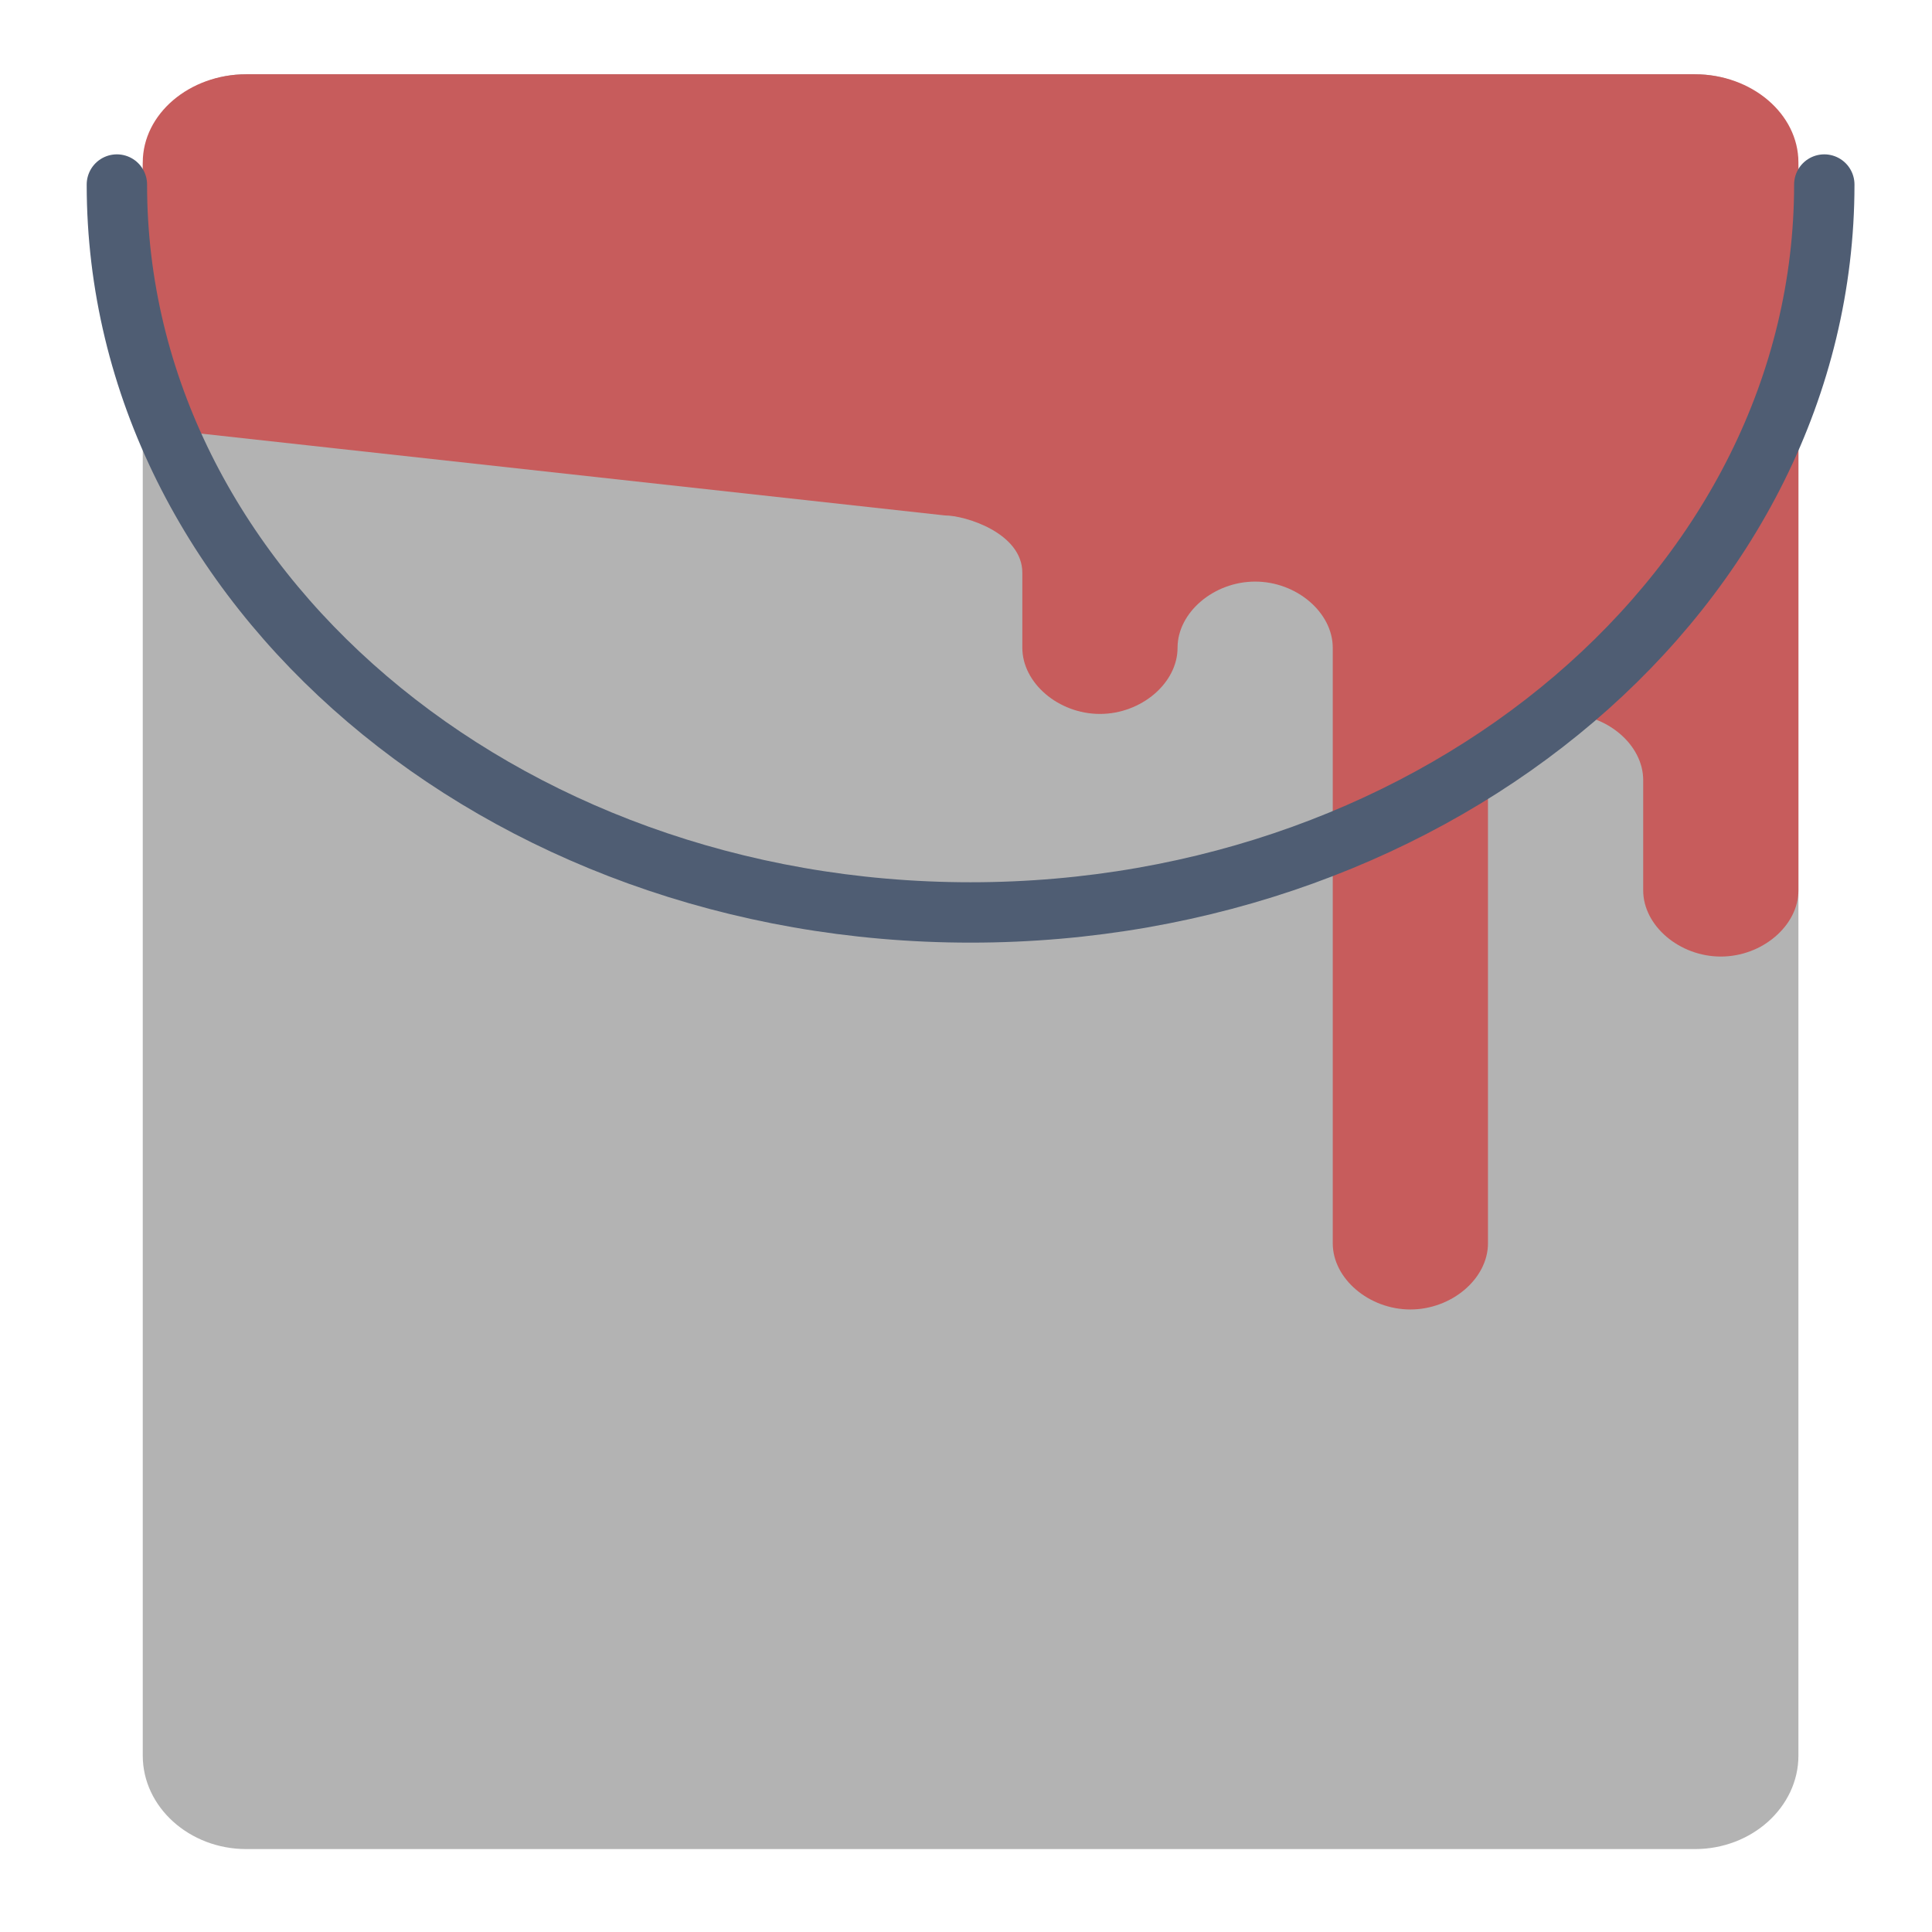
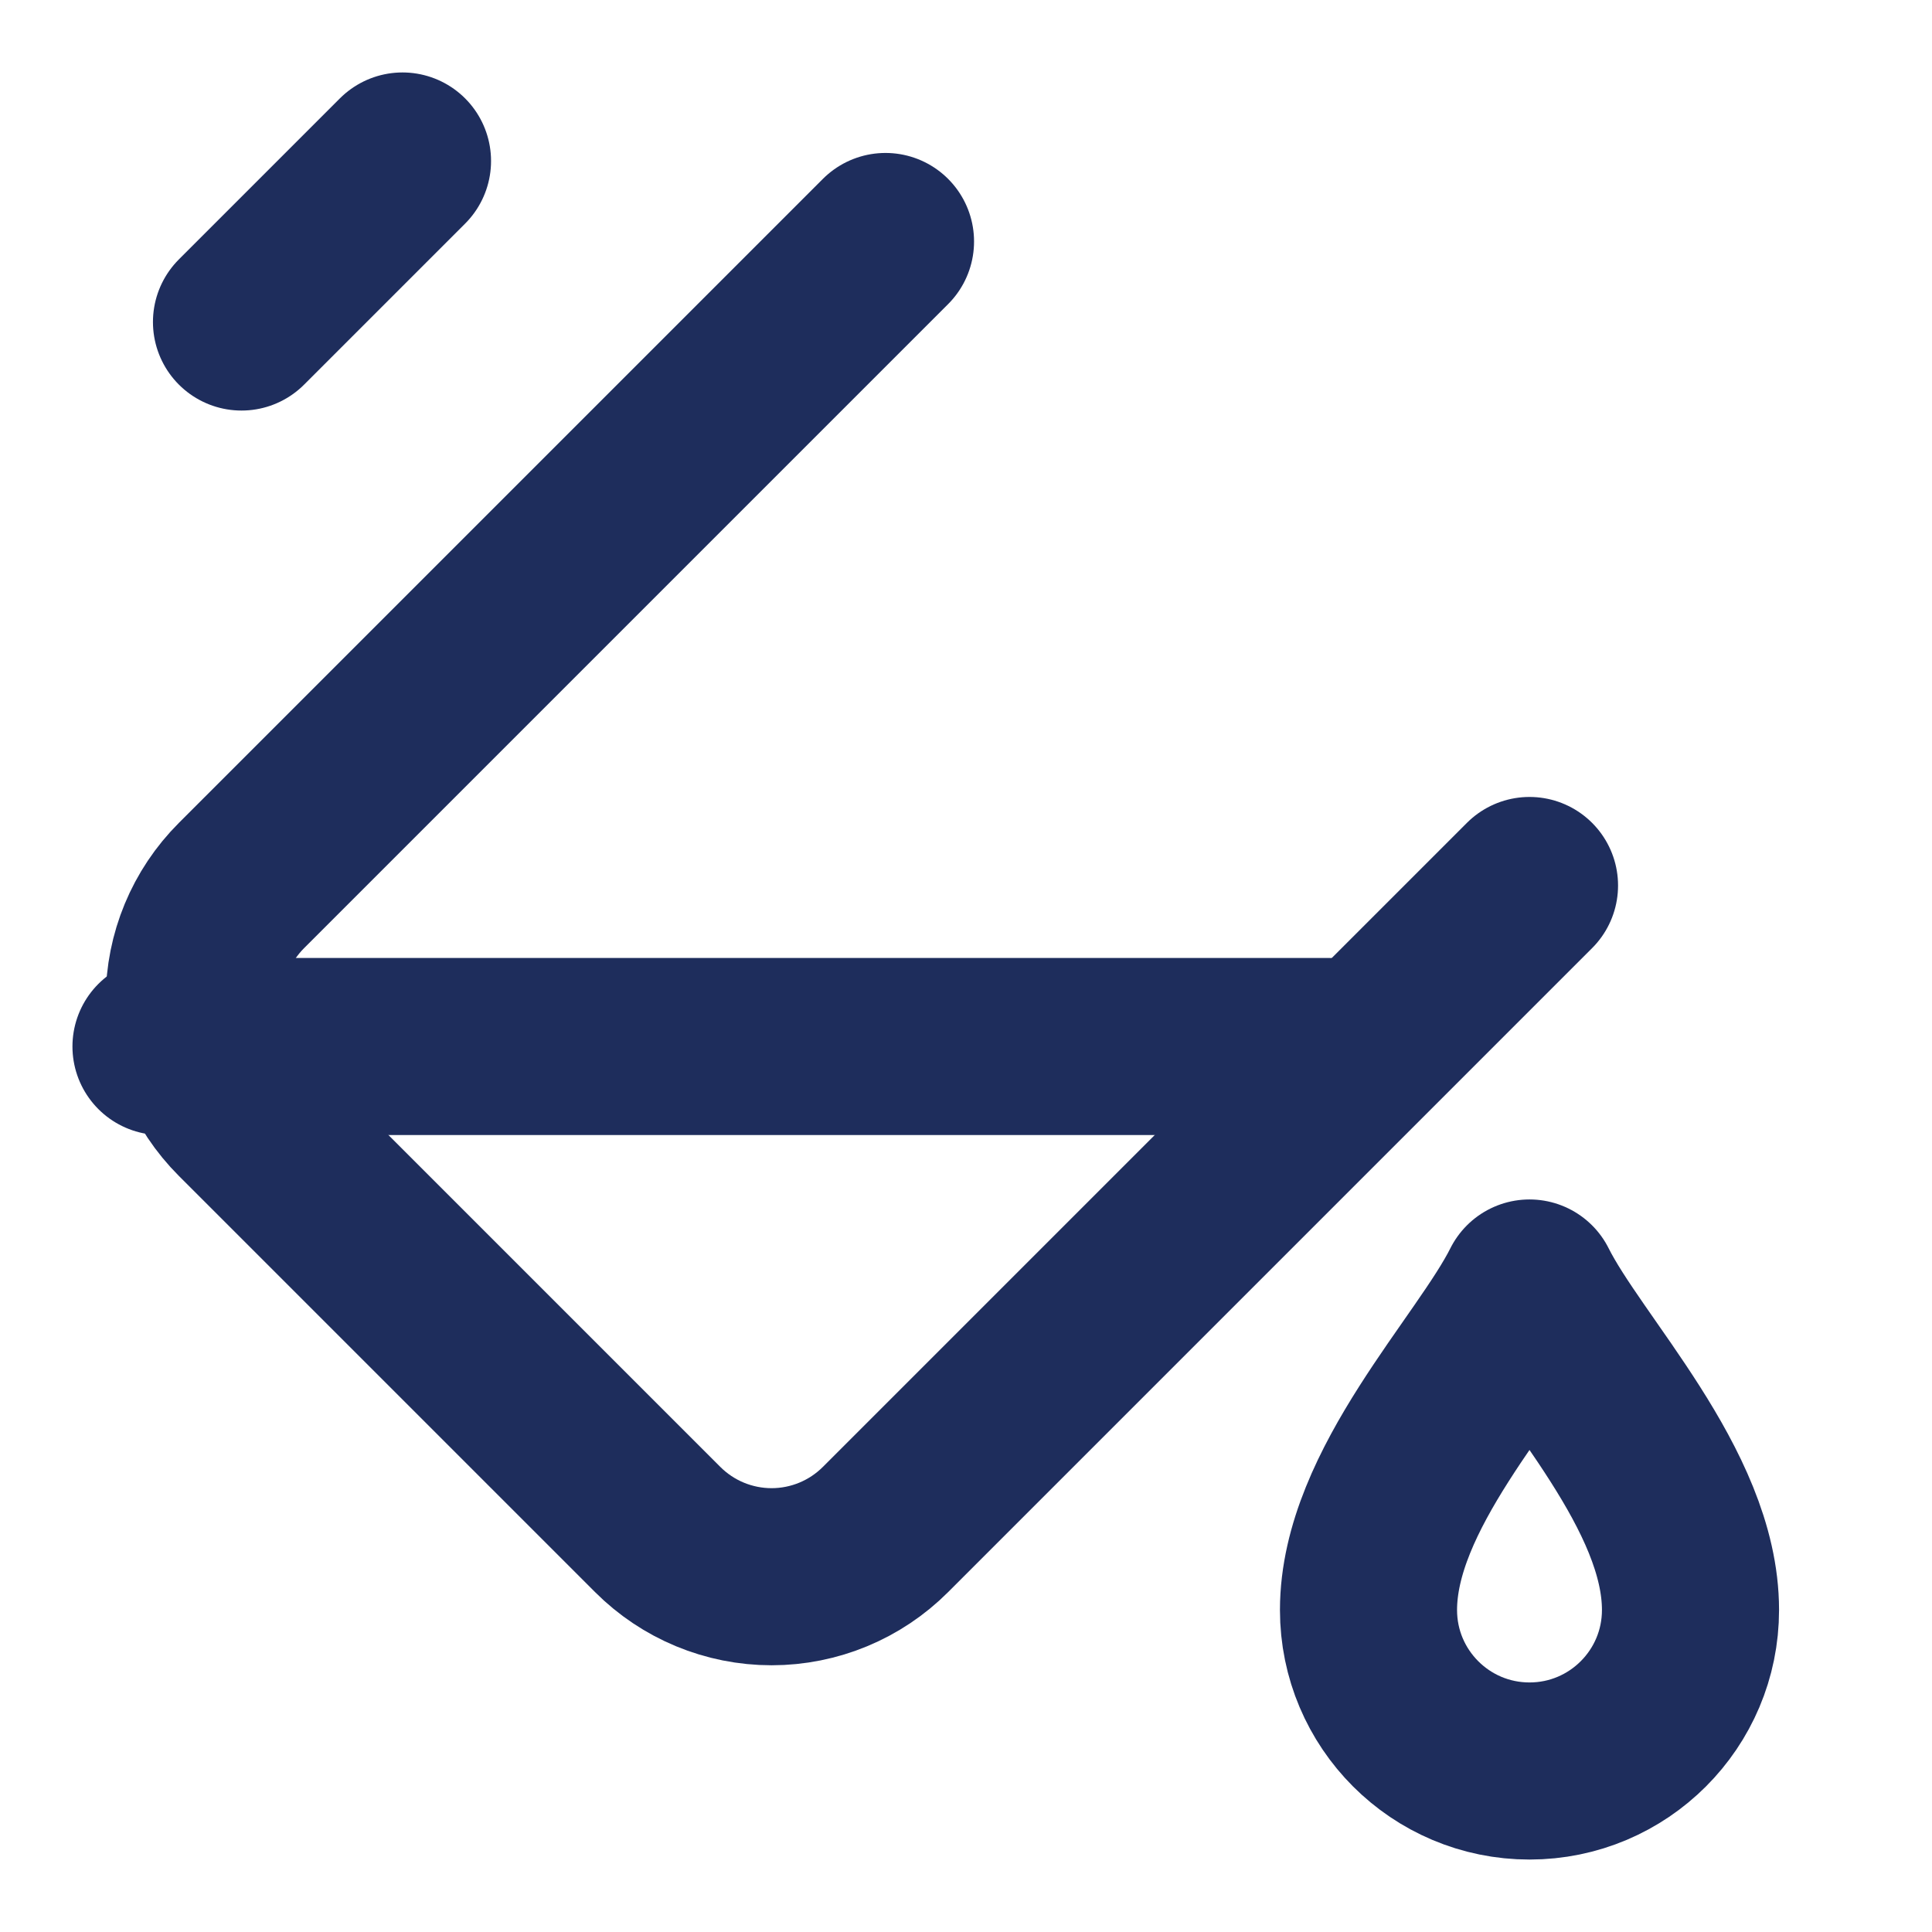
- <svg xmlns="http://www.w3.org/2000/svg" xml:space="preserve" style="enable-background:new 0 0 64 64" viewBox="0 0 64 64">
-   <path d="M59.575 58.158c0 1.702-1.542 3.095-3.428 3.095H8.157c-1.885 0-3.428-1.393-3.428-3.095V5.554c0-1.702 1.543-3.094 3.428-3.094h47.99c1.886 0 3.428 1.392 3.428 3.094z" style="stroke-width:1.628;fill:#b3b3b3" />
-   <path d="M56.147 2.46H8.157c-1.885 0-3.428 1.315-3.428 2.923v8.768c0 1.607 0 0 0 0l26.566 2.923c.686 0 2.571.584 2.571 1.9v2.484c0 1.169 1.2 2.192 2.571 2.192 1.371 0 2.571-1.023 2.571-2.192 0-1.17 1.2-2.192 2.571-2.192 1.371 0 2.57 1.023 2.57 2.192v19.728c0 1.17 1.2 2.192 2.572 2.192 1.371 0 2.57-1.023 2.57-2.192V25.842c0-1.17 1.2-2.192 2.572-2.192 1.37 0 2.57 1.023 2.57 2.192v3.653c0 1.17 1.2 2.192 2.571 2.192 1.372 0 2.571-1.023 2.571-2.192V5.383c0-1.608-1.542-2.923-3.428-2.923z" style="stroke-width:1.583;fill:#c75c5c" />
-   <path d="M60.432 6.113c0 13.299-12.683 24.113-28.28 24.113-15.596 0-28.28-10.814-28.28-24.113" style="fill:none;stroke:#4f5d73;stroke-width:2;stroke-linecap:round;stroke-miterlimit:10" />
+ <svg xmlns="http://www.w3.org/2000/svg" viewBox="0 0 24 24" fill="none" stroke="#1e2d5c" stroke-width="2.2" stroke-linecap="round" stroke-linejoin="round">
+   <path d="m19 11-8 8a2 2 0 0 1-2.83 0L3 13.83a2 2 0 0 1 0-2.83l8-8" />
+   <path d="M5 2 3 4" />
+   <path d="M2 13h14.5" />
+   <path d="M21 20a2 2 0 1 1-4 0c0-1.5 1.5-3 2-4 .5 1 2 2.5 2 4z" />
</svg>
